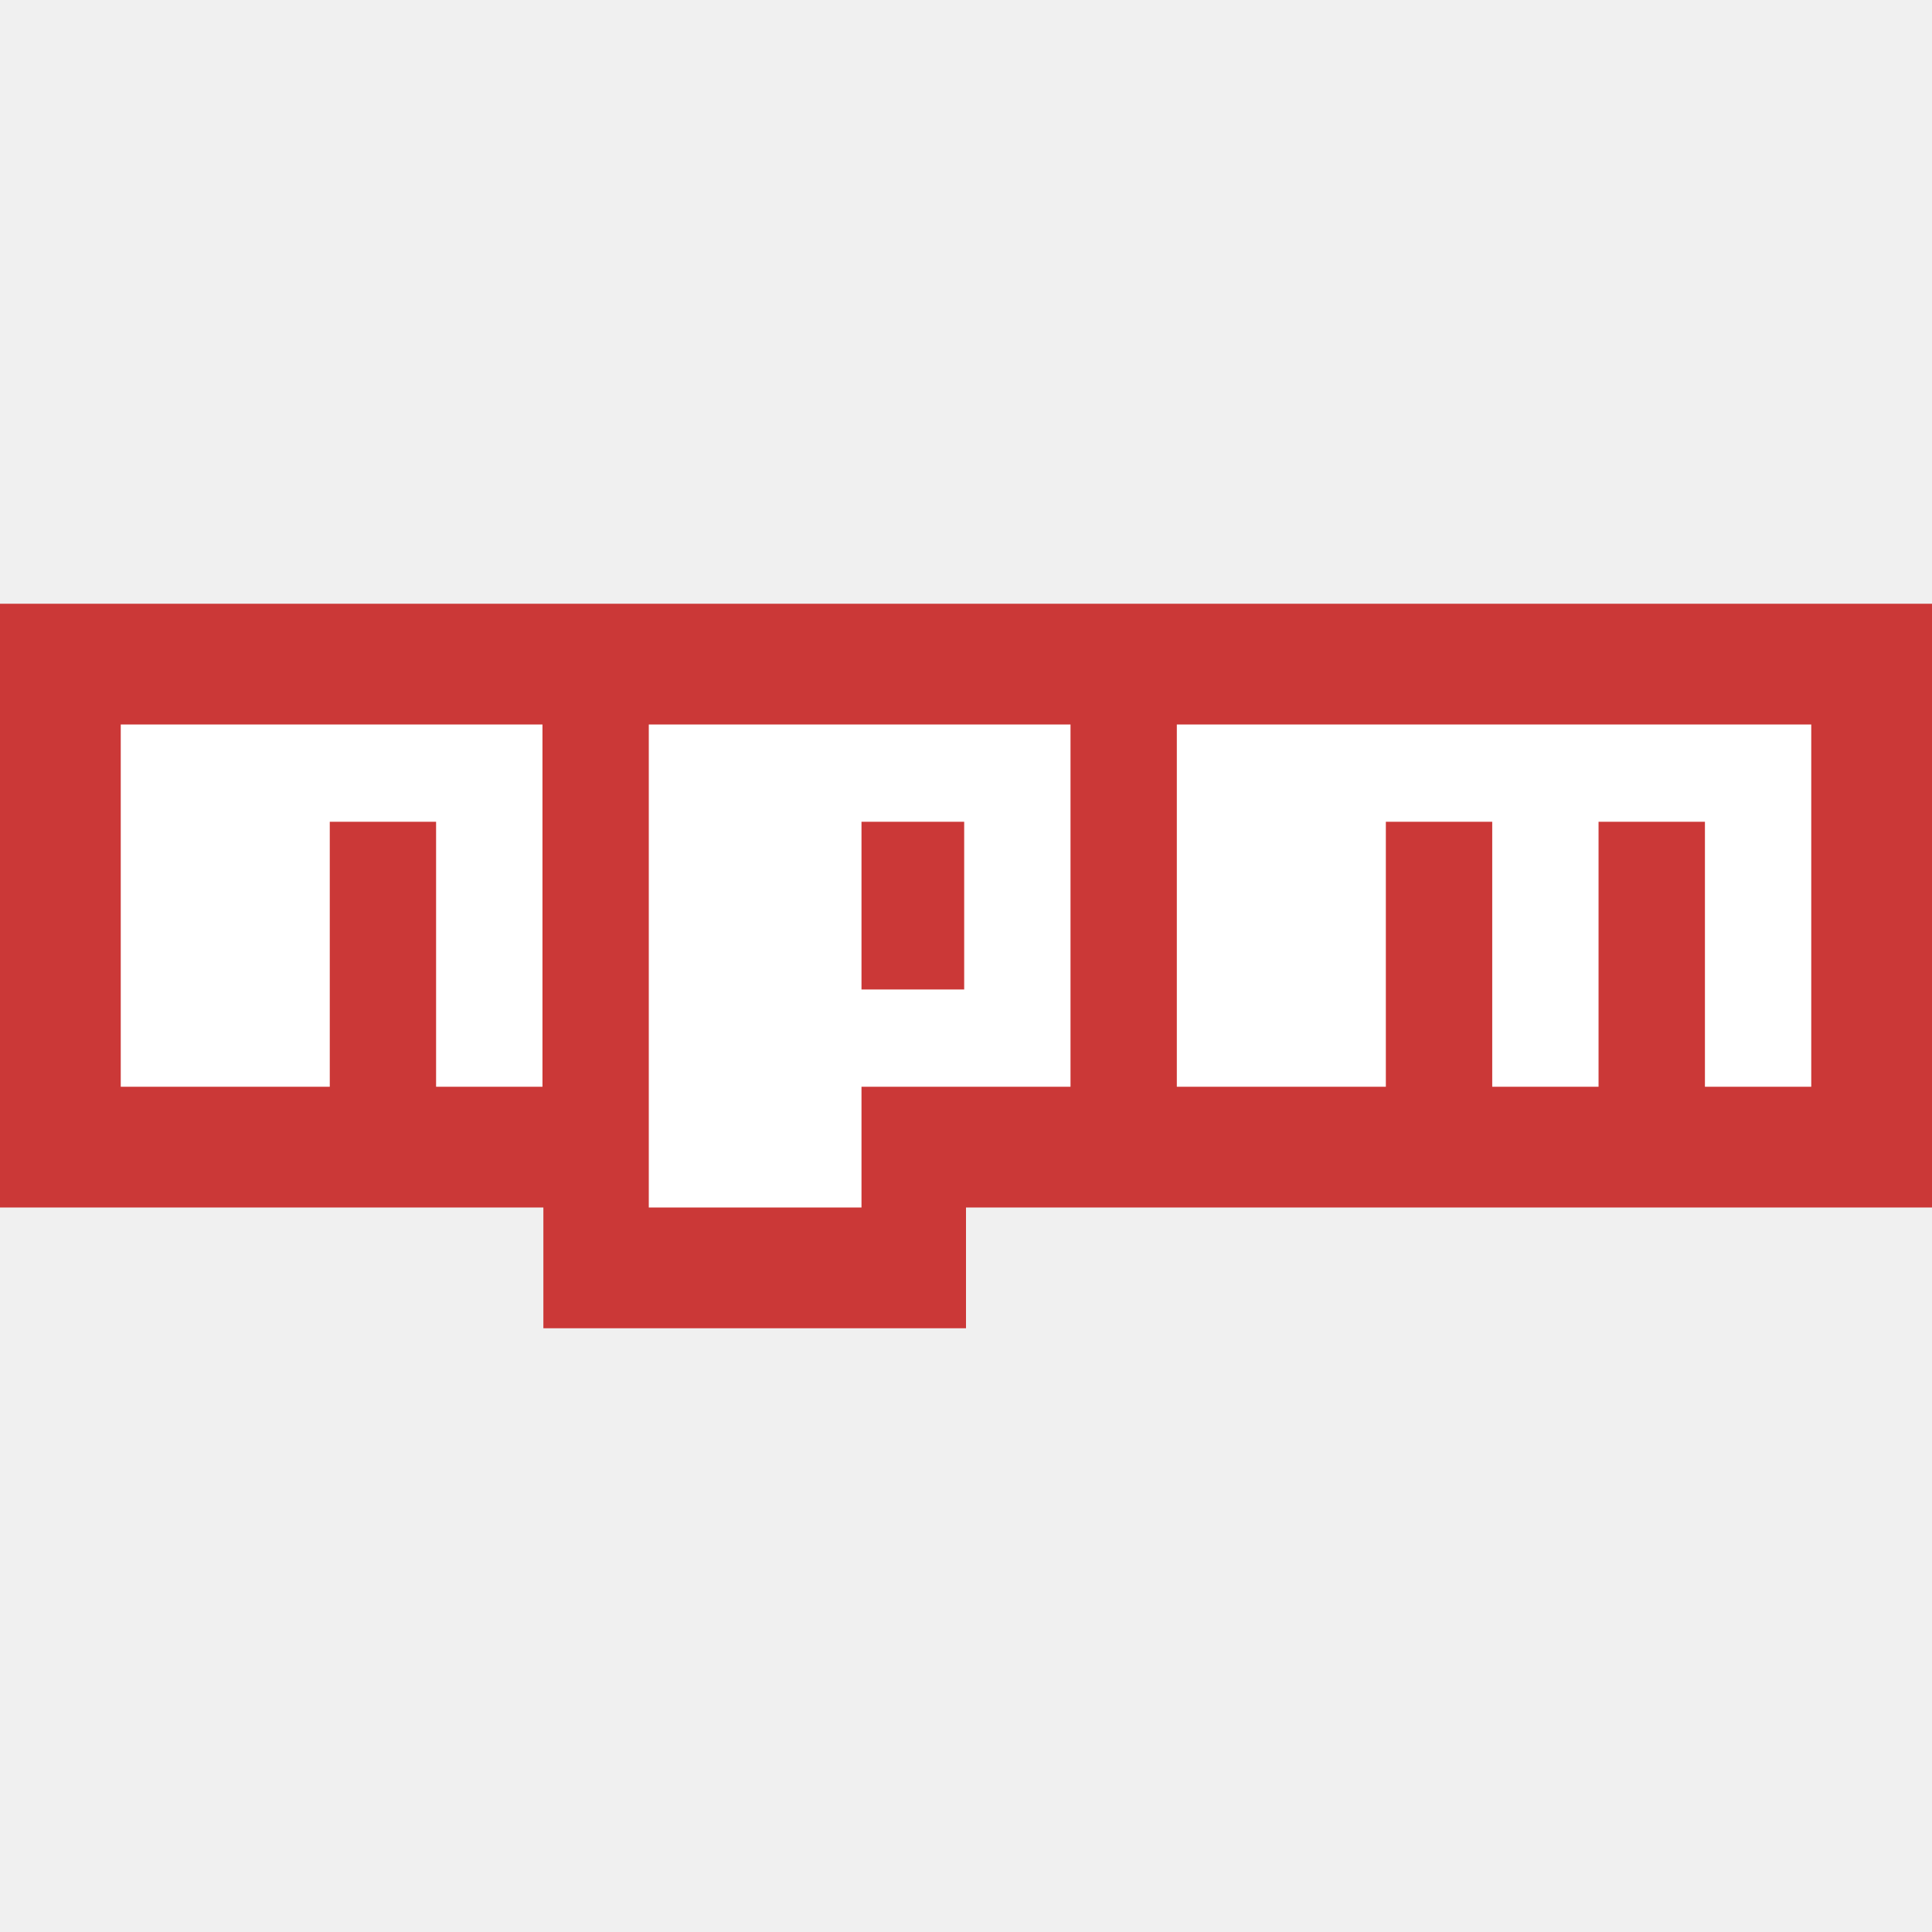
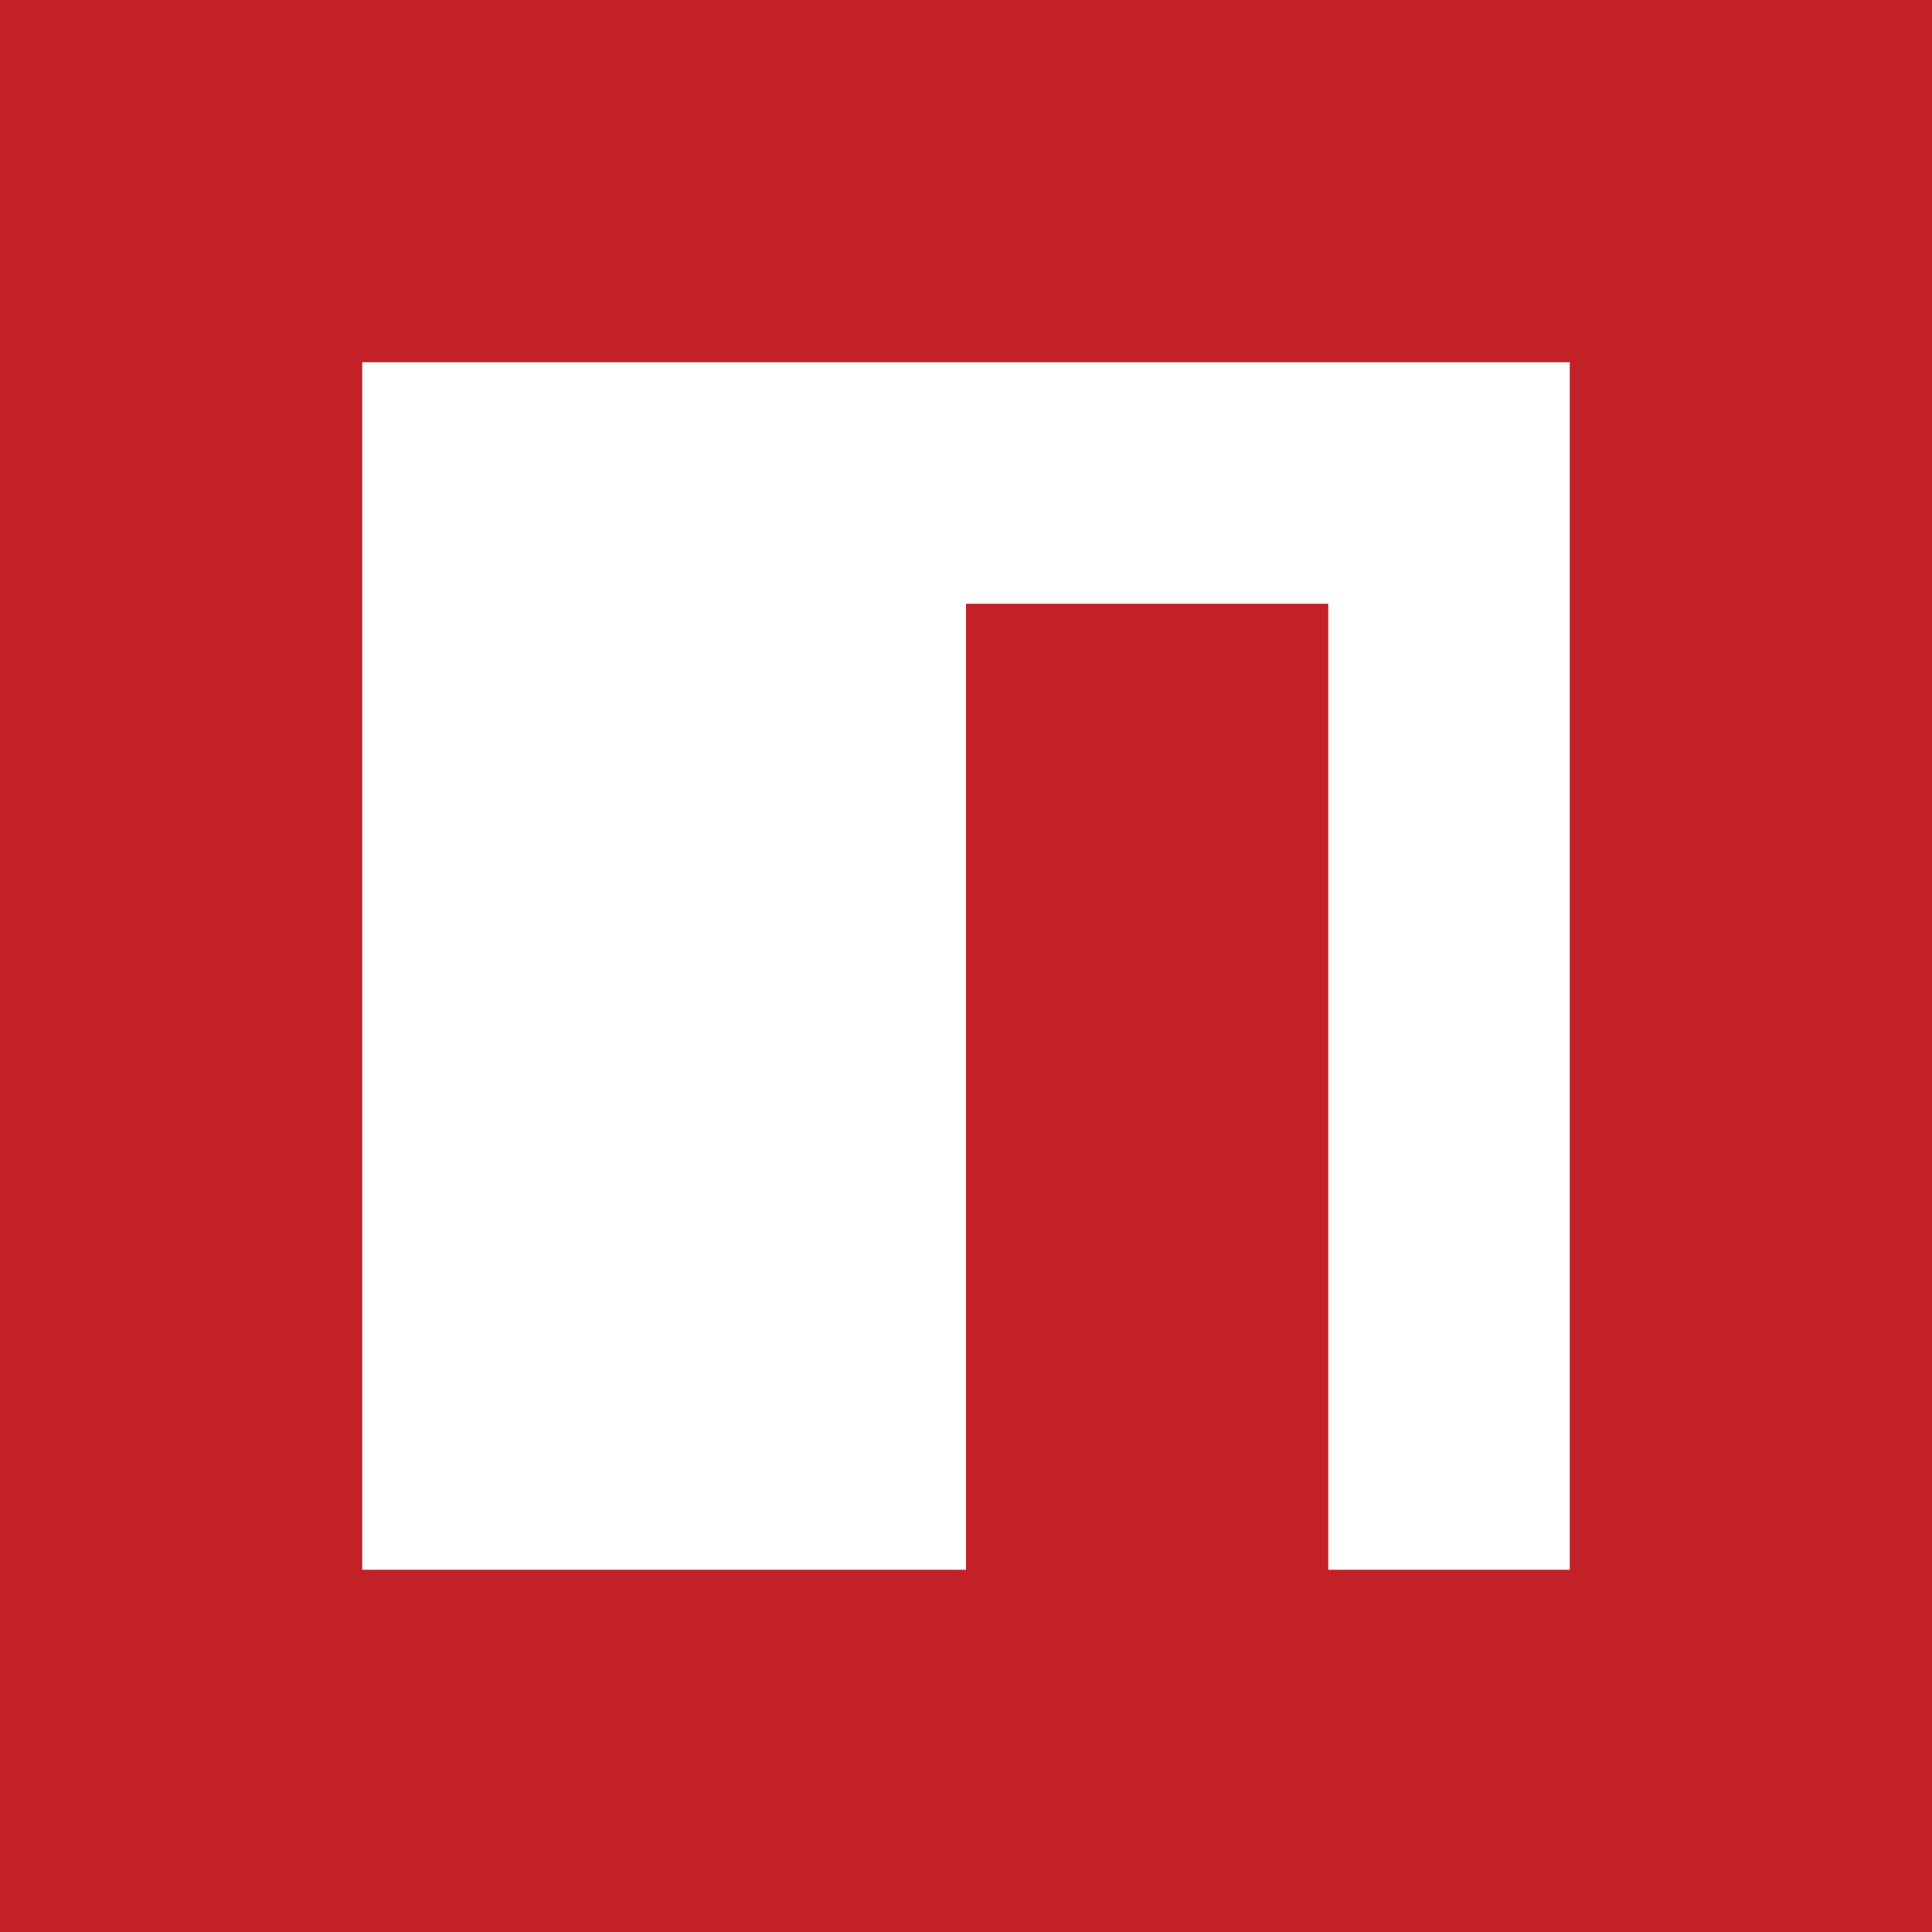
- <svg xmlns="http://www.w3.org/2000/svg" x="0px" y="0px" width="100" height="100" viewBox="0 0 32 32">
-   <path d="M0 10V20H9V22H16V20H32V10H0Z" fill="#CB3837" />
-   <path d="M5.462 12H2V18H5.462V13.611H7.223V18H8.985V12H5.462ZM10.746 12V20H14.269V18H17.731V12H10.746ZM15.97 16.389H14.269V13.611H15.97V16.389ZM22.954 12H19.492V18H22.954V13.611H24.716V18H26.477V13.611H28.239V18H30V12H22.954Z" fill="white" />
+ <svg xmlns="http://www.w3.org/2000/svg" x="0px" y="0px" width="100" height="100" viewBox="0 0 256 256">
+   <g>
+     <polygon fill="#C12127" points="0 256 0 0 256 0 256 256">
+ 		</polygon>
+     <polygon fill="#FFFFFF" points="48 48 208 48 208 208 176 208 176 80 128 80 128 208 48 208">
+ 		</polygon>
+   </g>
</svg>
